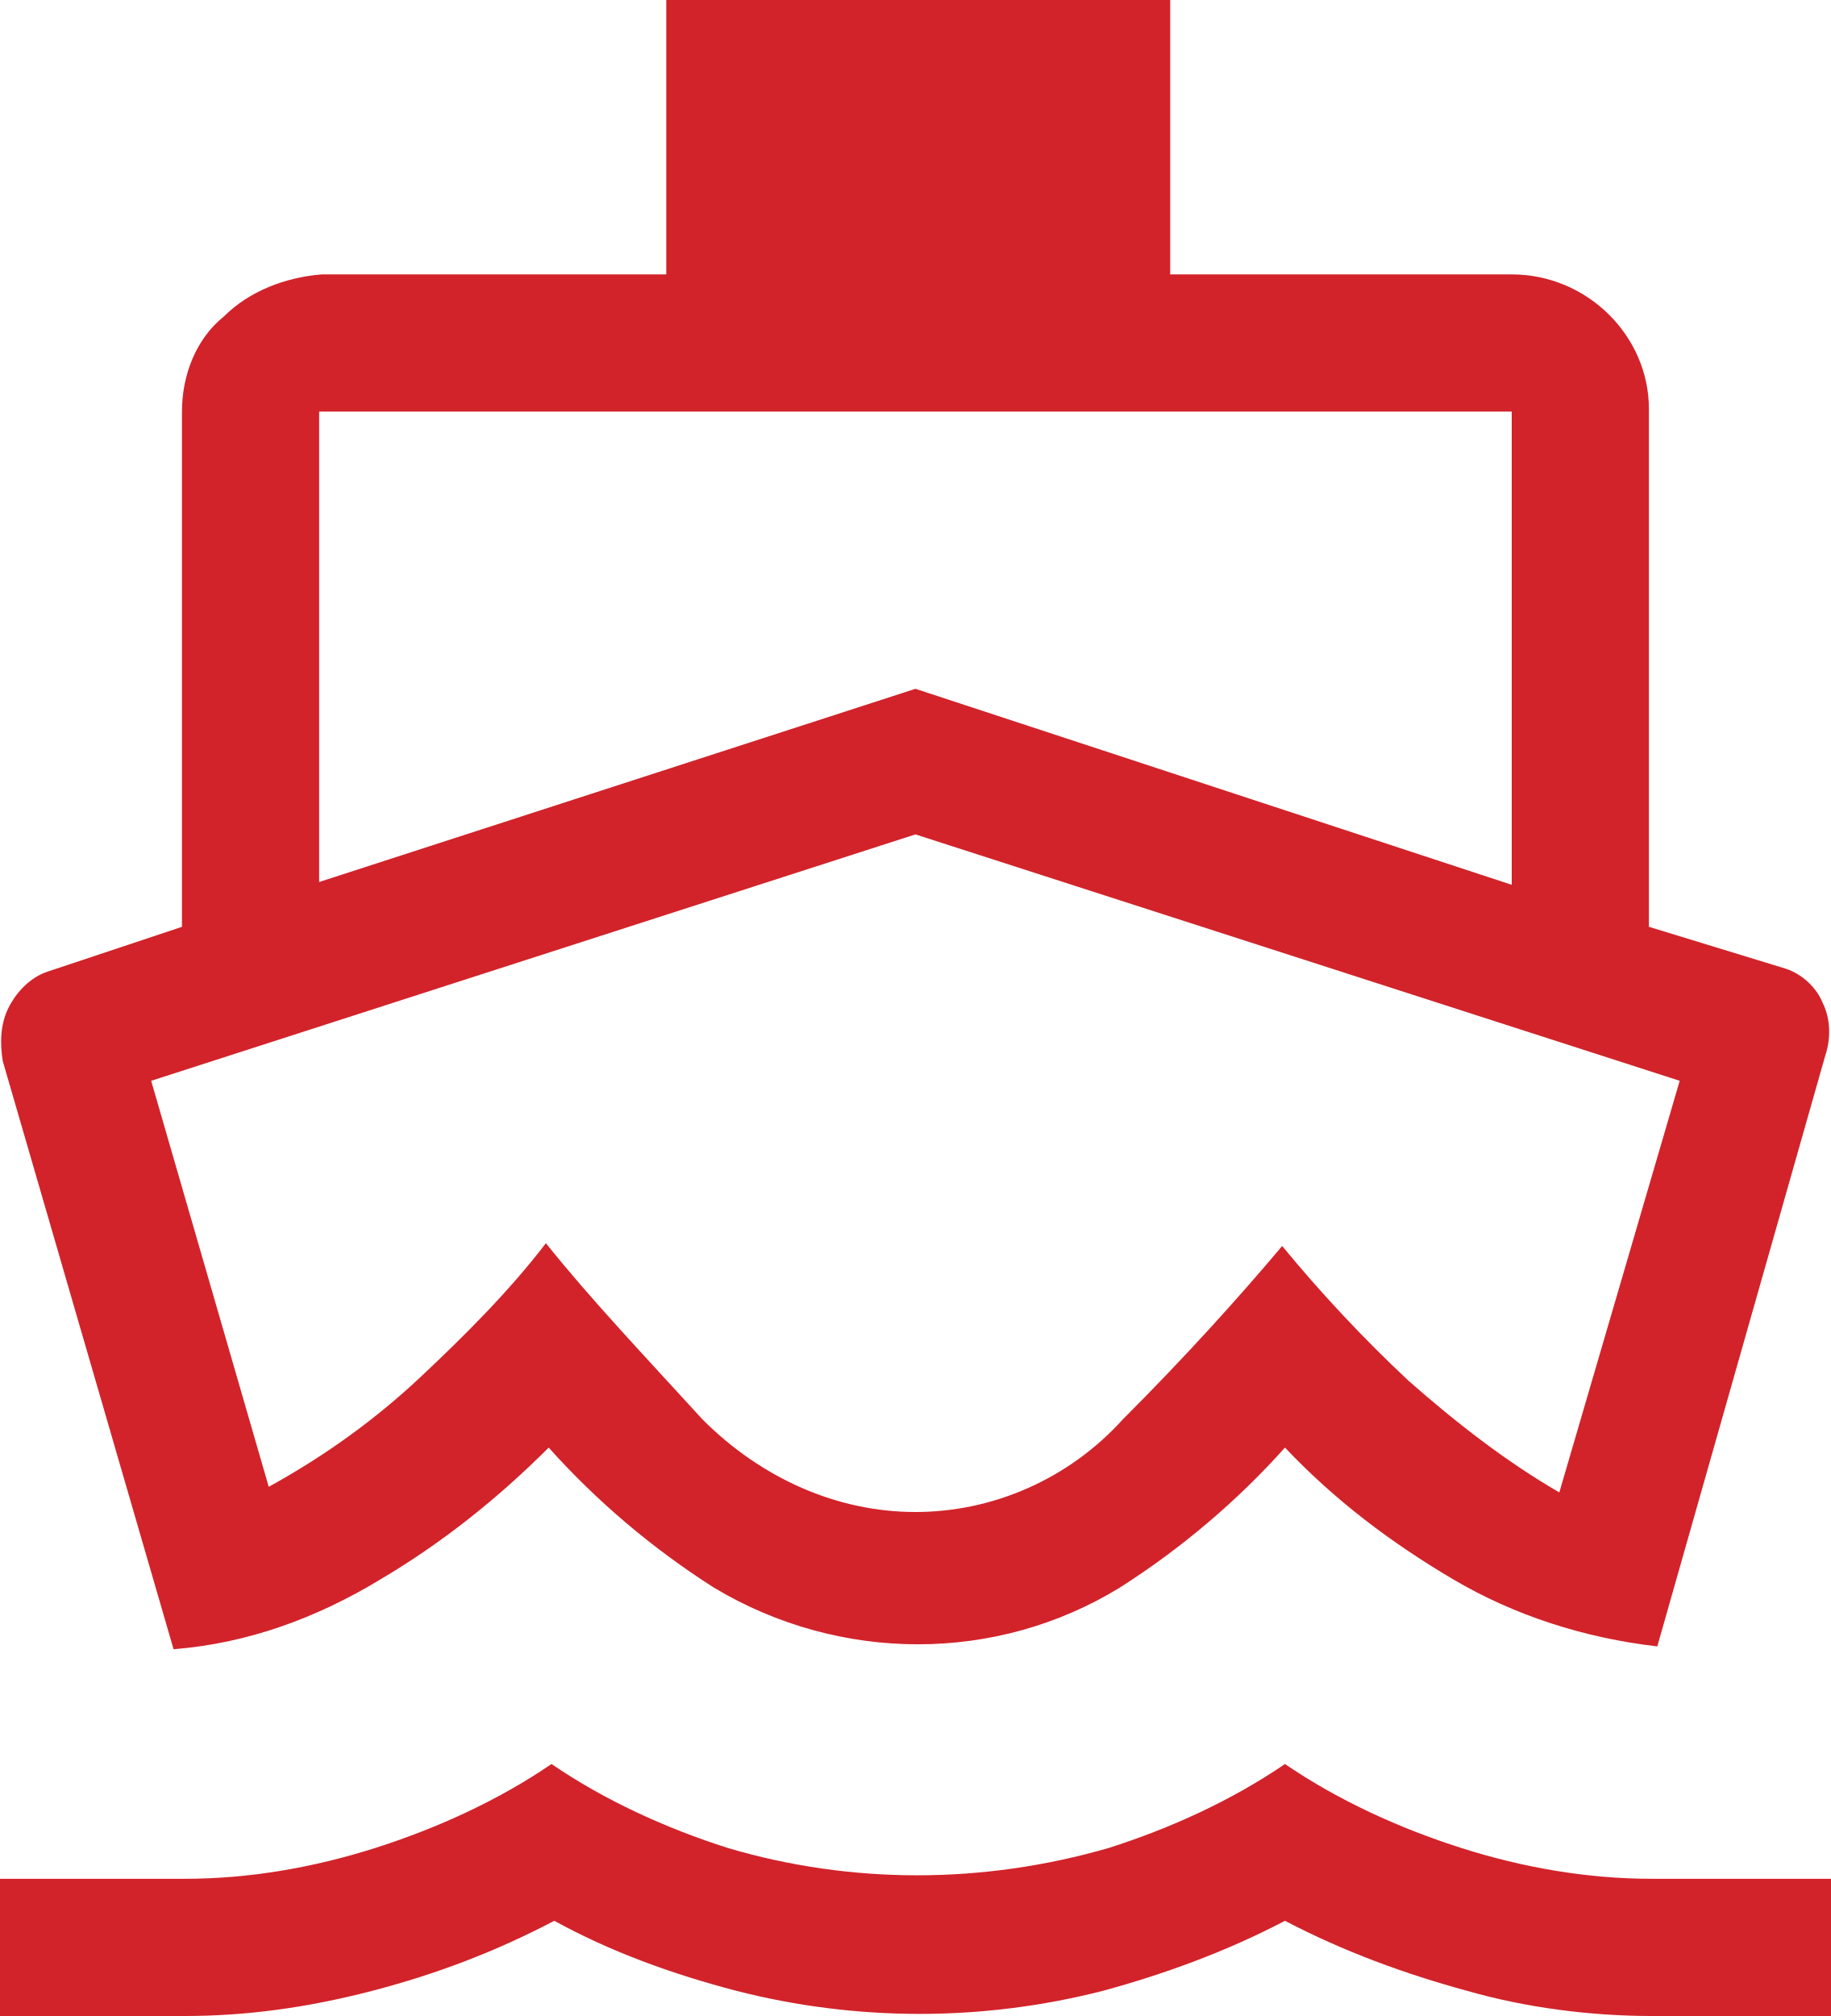
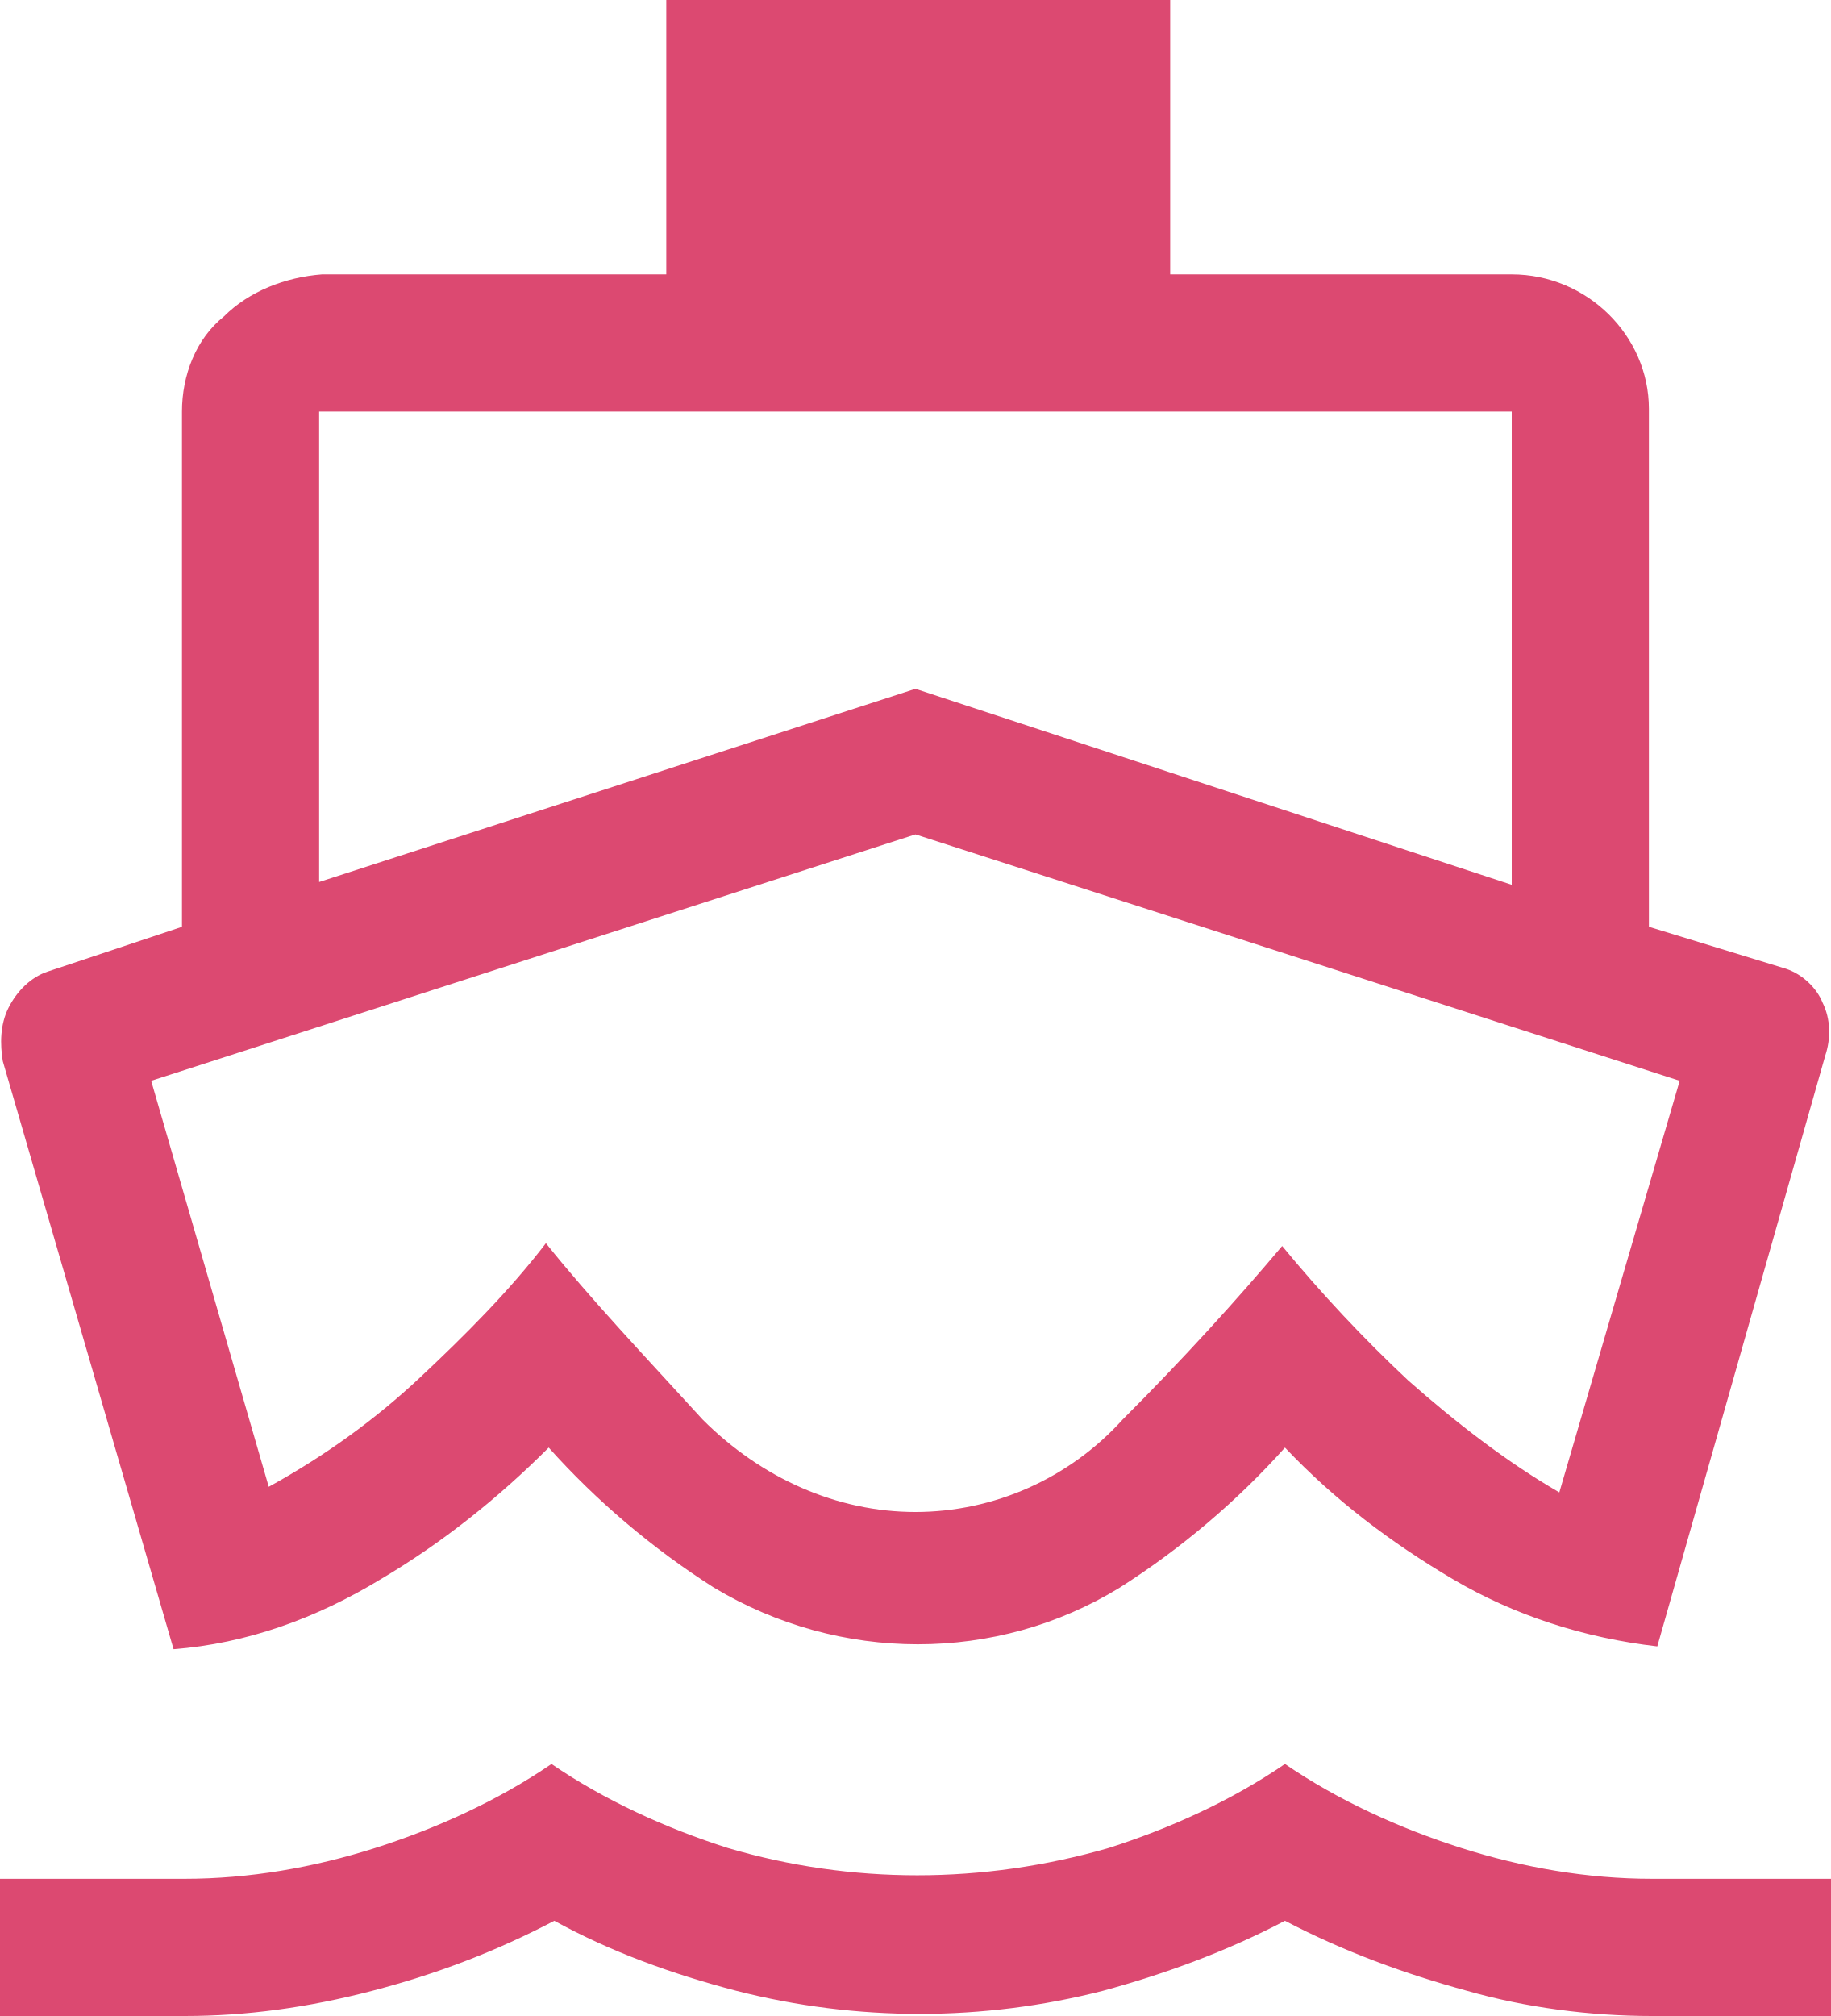
<svg xmlns="http://www.w3.org/2000/svg" version="1.1" id="Слой_1" x="0px" y="0px" viewBox="0 0 65.4 72" style="enable-background:new 0 0 65.4 72;" xml:space="preserve">
  <style type="text/css">
- 	.st0{fill:#D2232A;}
+ 	.st0{fill:#DC4971;}
</style>
  <g id="Слой_2_00000093885228475479743130000008944793775871083657_">
    <g id="Слой_1-2">
-       <path class="st0" d="M6.2,58.9l-6.1-21C0,37.3,0,36.6,0.3,36c0.3-0.6,0.8-1.1,1.4-1.3l4.8-1.6V14.7c0-1.3,0.5-2.6,1.5-3.4    c0.9-0.9,2.2-1.4,3.5-1.5h12.3V0h18v9.8H54c2.7,0,4.9,2.2,4.9,4.8c0,0,0,0,0,0.1v18.4l4.9,1.5c0.6,0.2,1.1,0.7,1.3,1.2    c0.3,0.6,0.3,1.3,0.1,1.9l-6,21.1c-2.6-0.3-5.1-1.1-7.3-2.4c-2.2-1.3-4.2-2.8-6-4.7c-1.7,1.9-3.7,3.6-5.9,5    c-4.4,2.7-10,2.7-14.5,0c-2.2-1.4-4.2-3.1-5.9-5c-1.8,1.8-3.8,3.4-6,4.7C11.3,57.8,8.8,58.7,6.2,58.9z M0,72v-4.9h6.6    c2.3,0,4.6-0.4,6.8-1.1c2.2-0.7,4.4-1.7,6.3-3c1.9,1.3,4.1,2.3,6.3,3c4.4,1.3,9.1,1.3,13.6,0c2.2-0.7,4.4-1.7,6.3-3    c1.9,1.3,4.1,2.3,6.3,3c2.2,0.7,4.5,1.1,6.8,1.1h6.5V72h-6.5c-2.2,0-4.5-0.3-6.6-0.9c-2.2-0.6-4.4-1.4-6.5-2.5    c-2.1,1.1-4.3,1.9-6.5,2.5c-4.3,1.1-8.8,1.1-13.1,0c-2.3-0.6-4.5-1.4-6.5-2.5c-2.1,1.1-4.2,1.9-6.5,2.5C11,71.7,8.8,72,6.6,72H0z     M11.4,31.5l21.3-6.9l21.3,7V14.7H11.4V31.5z M32.7,54c2.8,0,5.5-1.2,7.4-3.3c2.2-2.2,4.1-4.3,5.7-6.2c1.4,1.7,2.9,3.3,4.5,4.8    c1.7,1.5,3.5,2.9,5.4,4L60,38.6l-27.3-8.8L5.4,38.6l4.2,14.5c2-1.1,3.8-2.4,5.4-3.9c1.6-1.5,3.2-3.1,4.5-4.8c1.6,2,3.5,4,5.6,6.3    C27.2,52.8,29.9,54,32.7,54z" />
+       <path class="st0" d="M6.2,58.9l-6.1-21C0,37.3,0,36.6,0.3,36s0.8-1.1,1.4-1.3l4.8-1.6V14.7c0-1.3,0.5-2.6,1.5-3.4    c0.9-0.9,2.2-1.4,3.5-1.5h12.3V0h18v9.8H54c2.7,0,4.9,2.2,4.9,4.8c0,0,0,0,0,0.1v18.4l4.9,1.5c0.6,0.2,1.1,0.7,1.3,1.2    c0.3,0.6,0.3,1.3,0.1,1.9l-6,21.1c-2.6-0.3-5.1-1.1-7.3-2.4c-2.2-1.3-4.2-2.8-6-4.7c-1.7,1.9-3.7,3.6-5.9,5    c-4.4,2.7-10,2.7-14.5,0c-2.2-1.4-4.2-3.1-5.9-5c-1.8,1.8-3.8,3.4-6,4.7C11.3,57.8,8.8,58.7,6.2,58.9z M0,72v-4.9h6.6    c2.3,0,4.6-0.4,6.8-1.1s4.4-1.7,6.3-3c1.9,1.3,4.1,2.3,6.3,3c4.4,1.3,9.1,1.3,13.6,0c2.2-0.7,4.4-1.7,6.3-3c1.9,1.3,4.1,2.3,6.3,3    s4.5,1.1,6.8,1.1h6.5V72H59c-2.2,0-4.5-0.3-6.6-0.9c-2.2-0.6-4.4-1.4-6.5-2.5c-2.1,1.1-4.3,1.9-6.5,2.5c-4.3,1.1-8.8,1.1-13.1,0    c-2.3-0.6-4.5-1.4-6.5-2.5c-2.1,1.1-4.2,1.9-6.5,2.5S8.8,72,6.6,72H0z M11.4,31.5l21.3-6.9l21.3,7V14.7H11.4V31.5z M32.7,54    c2.8,0,5.5-1.2,7.4-3.3c2.2-2.2,4.1-4.3,5.7-6.2c1.4,1.7,2.9,3.3,4.5,4.8c1.7,1.5,3.5,2.9,5.4,4L60,38.6l-27.3-8.8L5.4,38.6    l4.2,14.5c2-1.1,3.8-2.4,5.4-3.9s3.2-3.1,4.5-4.8c1.6,2,3.5,4,5.6,6.3C27.2,52.8,29.9,54,32.7,54z" />
    </g>
  </g>
</svg>
